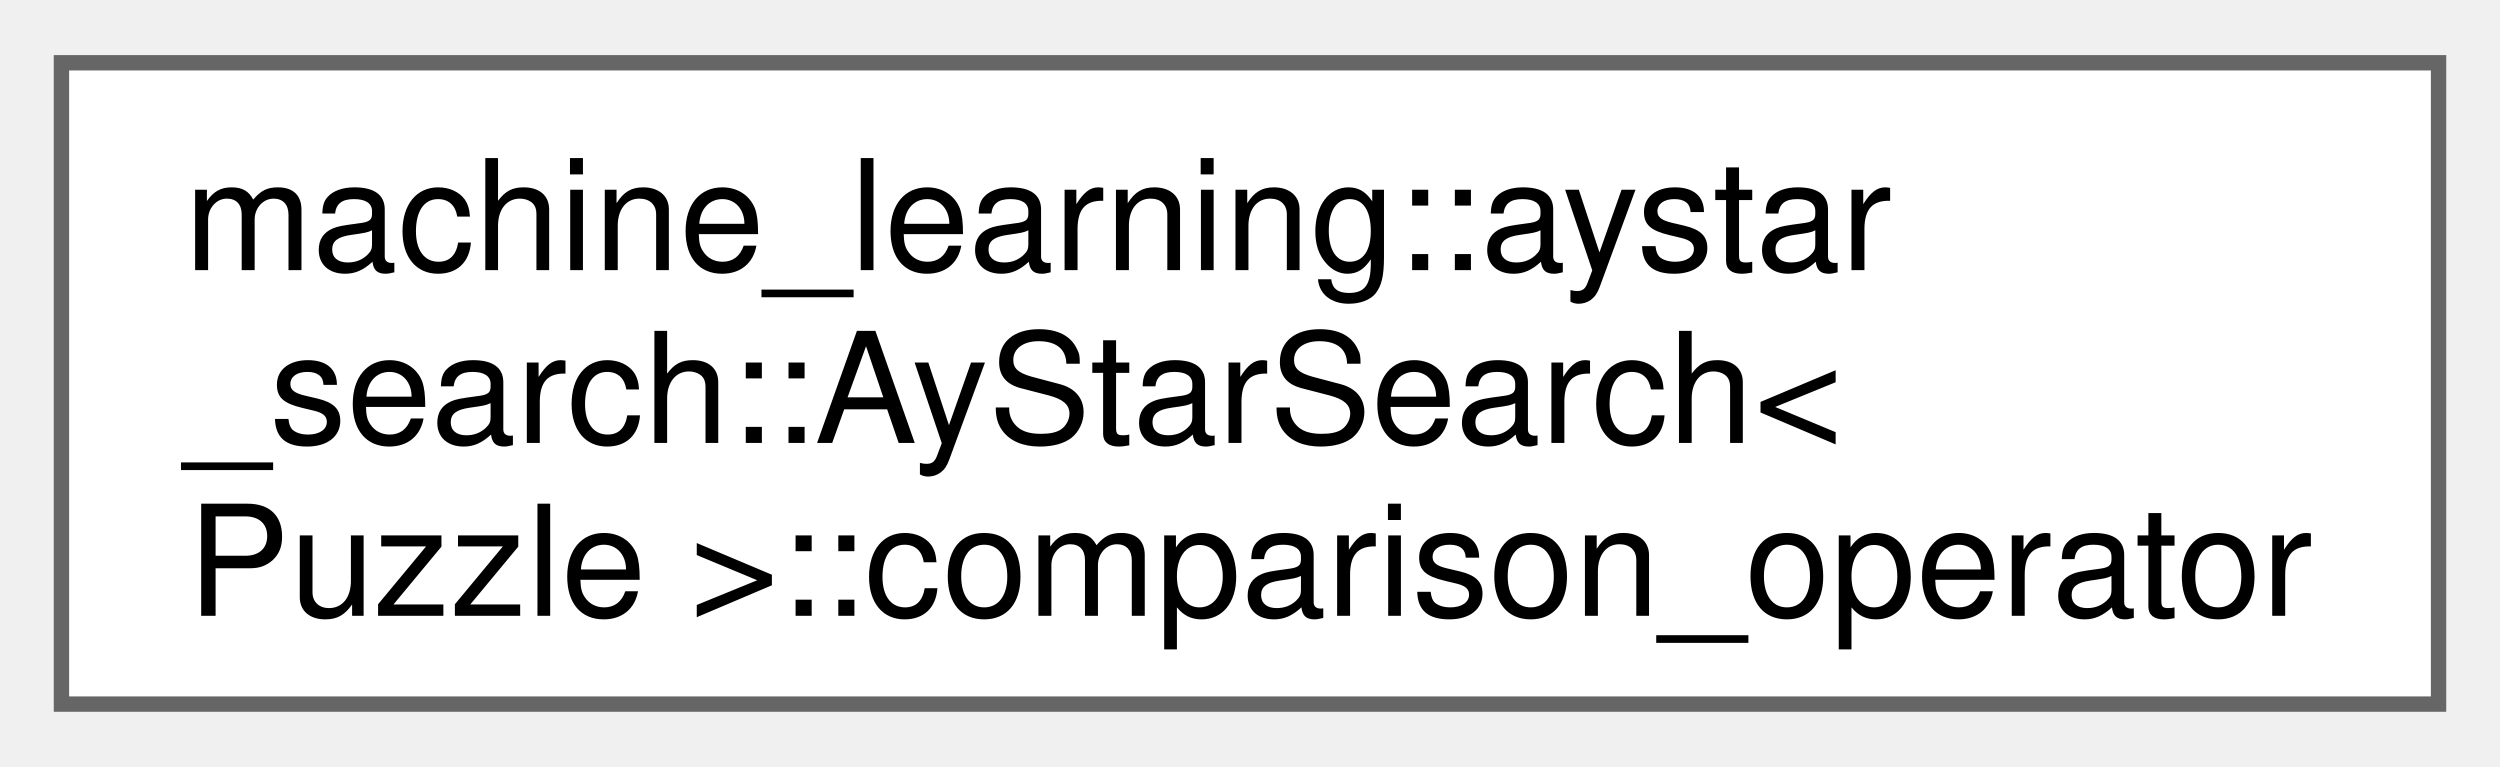
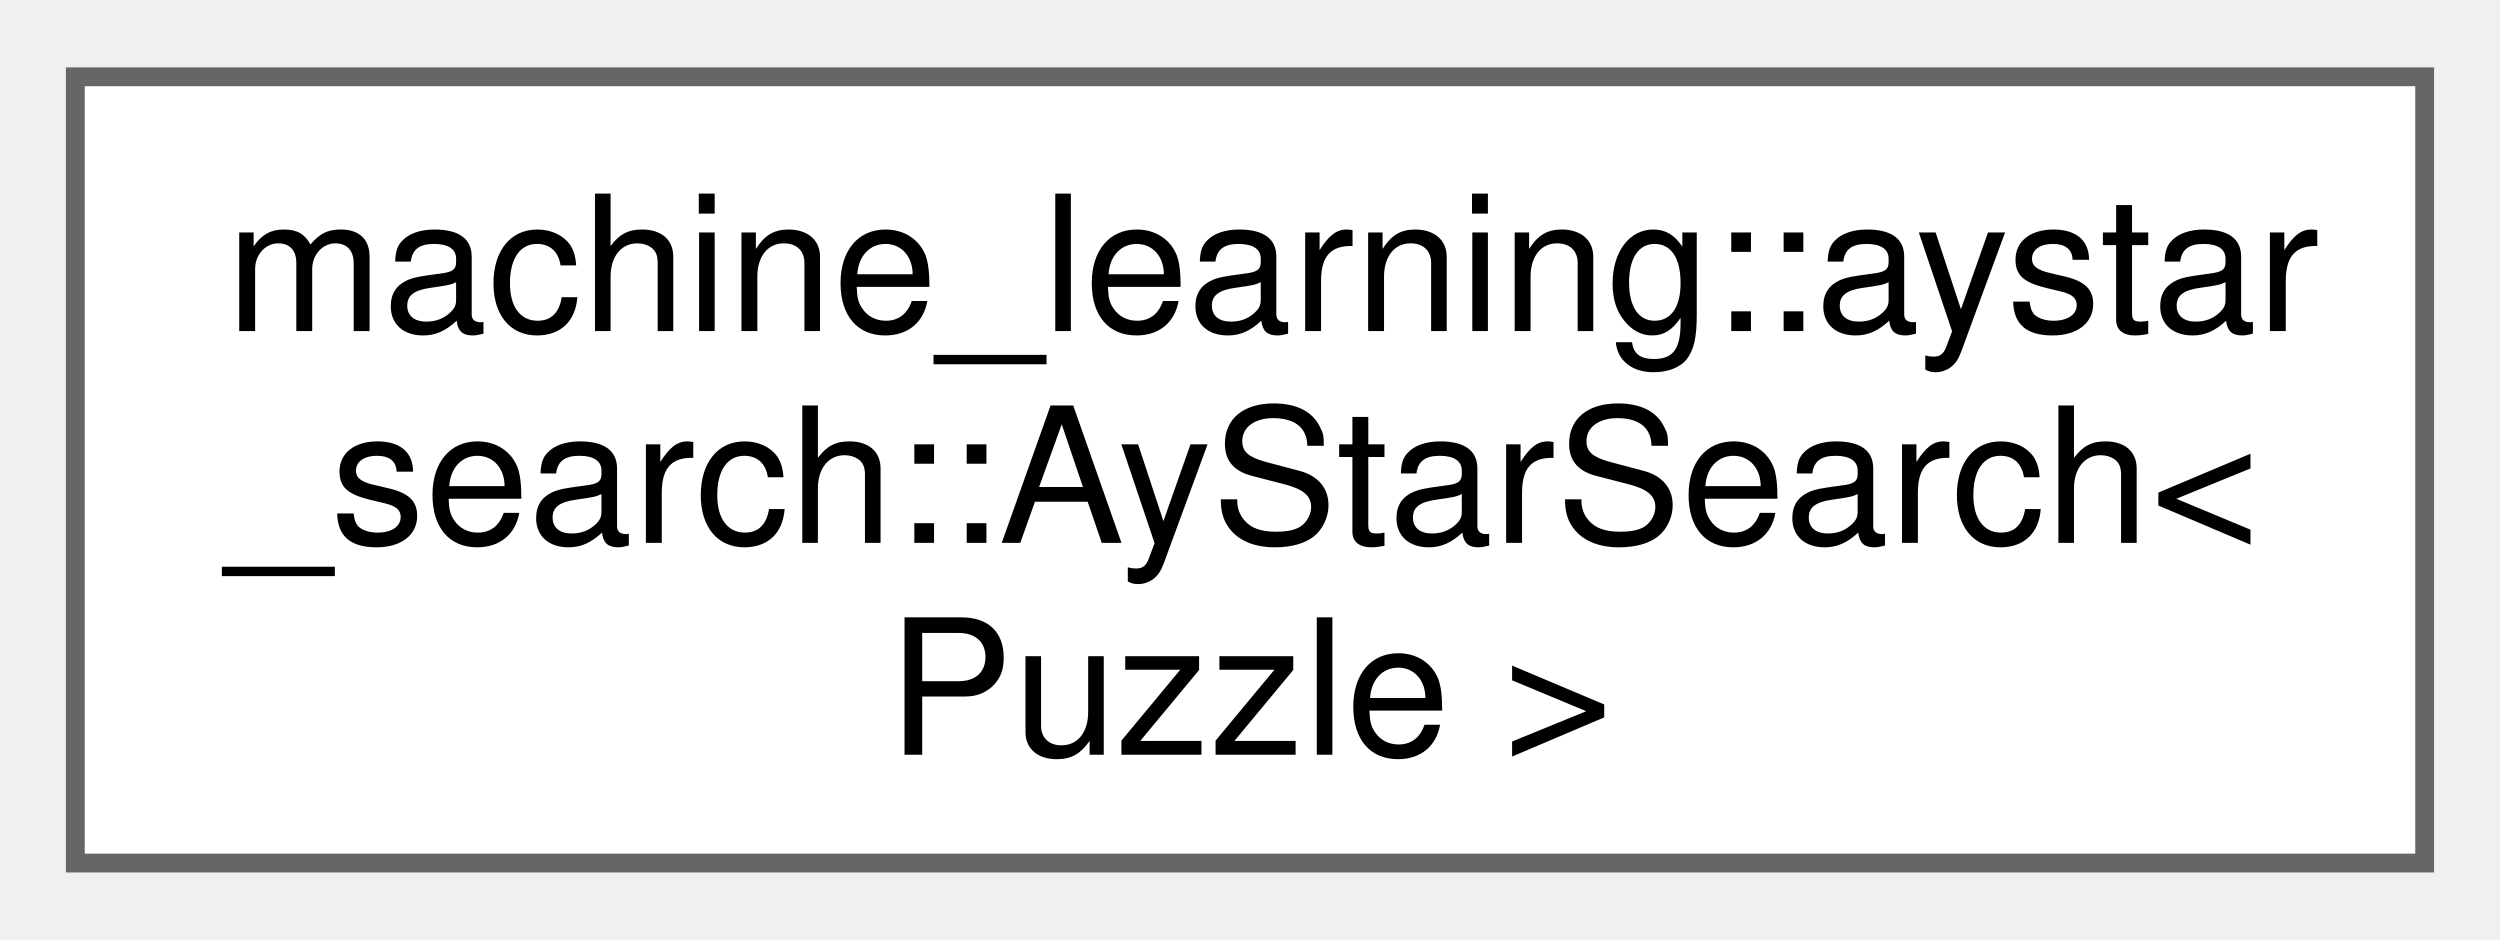
- <svg xmlns="http://www.w3.org/2000/svg" xmlns:xlink="http://www.w3.org/1999/xlink" width="163pt" height="50pt" viewBox="0.00 0.00 162.75 49.75">
+ <svg xmlns="http://www.w3.org/2000/svg" xmlns:xlink="http://www.w3.org/1999/xlink" width="133pt" height="50pt" viewBox="0.00 0.00 132.75 49.75">
  <g id="graph0" class="graph" transform="scale(1 1) rotate(0) translate(4 45.75)">
    <g id="Node000000" class="node">
      <g id="a_Node000000">
-         <a xlink:href="d3/d2a/structmachine__learning_1_1aystar__search_1_1_ay_star_search_1_1comparison__operator.html" target="_top" xlink:title="Custom comparator for open_list.">
-           <polygon fill="white" stroke="#666666" points="154.75,-41.75 0,-41.75 0,0 154.75,0 154.75,-41.75" />
+         <a xlink:href="da/d02/classmachine__learning_1_1aystar__search_1_1_ay_star_search.html" target="_top" xlink:title="A class defining A* search algorithm. for some initial state and final state.">
+           <polygon fill="white" stroke="#666666" points="124.75,-41.75 0,-41.75 0,0 124.75,0 124.75,-41.75" />
          <text text-anchor="start" x="8" y="-28.25" font-family="Helvetica,sans-Serif" font-size="10.00">machine_learning::aystar</text>
          <text text-anchor="start" x="8" y="-17" font-family="Helvetica,sans-Serif" font-size="10.00">_search::AyStarSearch&lt;</text>
-           <text text-anchor="middle" x="77.38" y="-5.75" font-family="Helvetica,sans-Serif" font-size="10.00"> Puzzle &gt;::comparison_operator</text>
+           <text text-anchor="middle" x="62.38" y="-5.75" font-family="Helvetica,sans-Serif" font-size="10.00"> Puzzle &gt;</text>
        </a>
      </g>
    </g>
  </g>
</svg>
